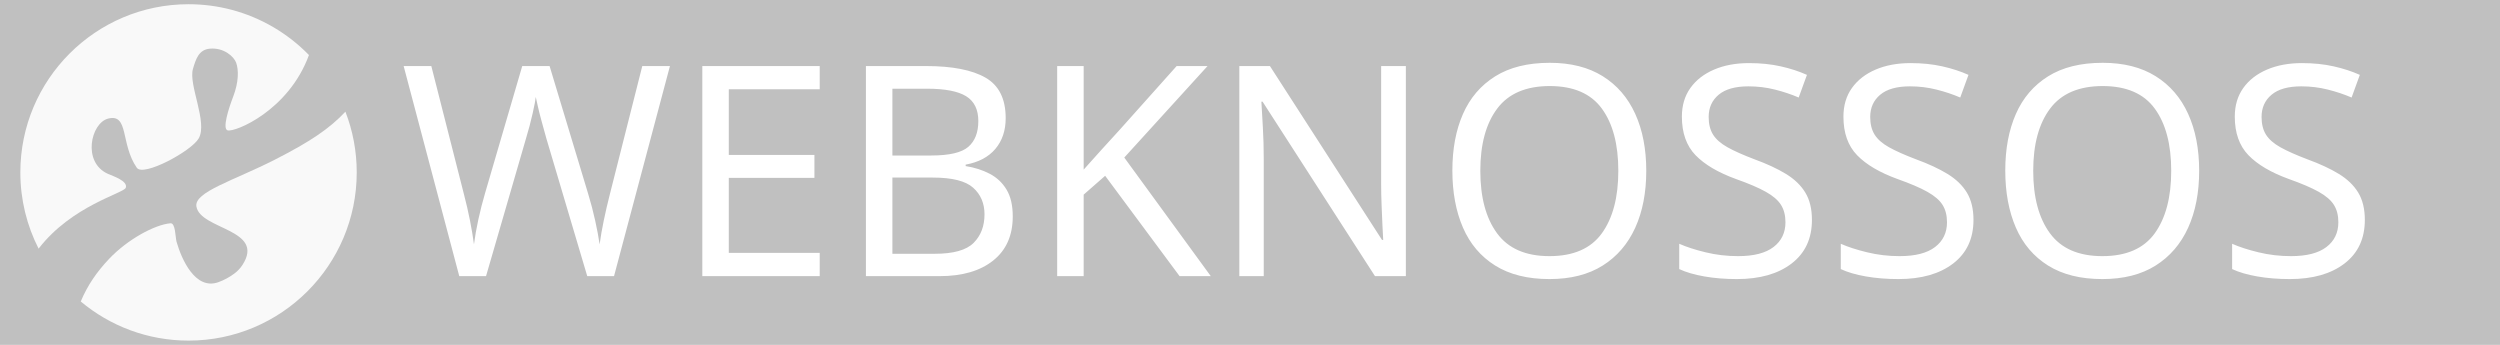
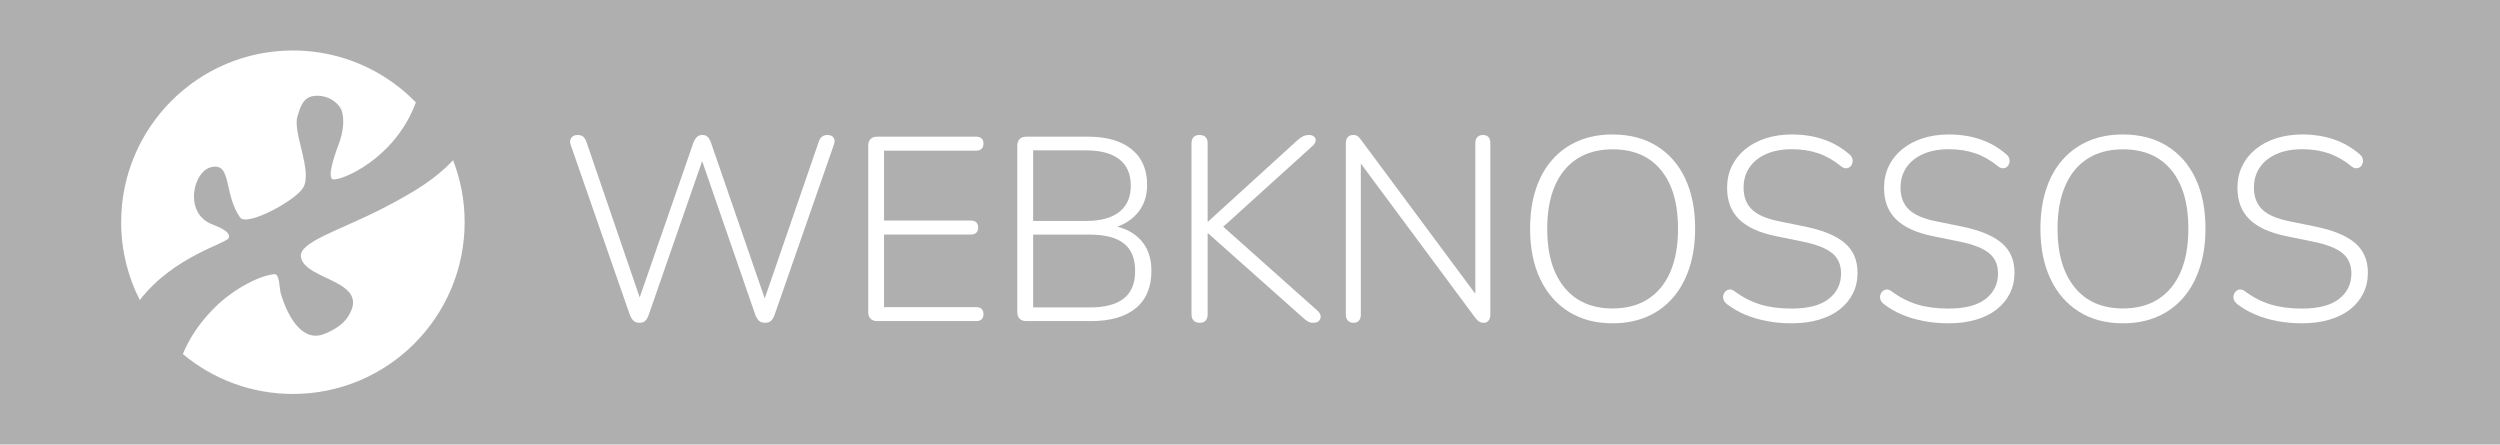
- <svg xmlns="http://www.w3.org/2000/svg" width="2900" height="400" viewBox="0 0 2900 400" version="1.1" xml:space="preserve" style="clip-rule:evenodd;fill-rule:evenodd;stroke-linejoin:round;stroke-miterlimit:2" id="svg1033">
-   <defs id="defs1037">
+ <svg xmlns="http://www.w3.org/2000/svg" width="2329.657" height="414.161" viewBox="0 0 2329.657 414.161" version="1.1" xml:space="preserve" style="clip-rule:evenodd;fill-rule:evenodd;stroke-linejoin:round;stroke-miterlimit:2" id="svg855">
+   <defs id="defs859">
        
    
            
            
            
            
            
            
            
            
            
            
            
            
        </defs>
-   <g id="layer1">
-     <rect style="opacity:0.9;fill:#000000;fill-opacity:0.22;stroke:none;stroke-width:35.032;stroke-opacity:0.025;paint-order:stroke markers fill" id="rect946" width="2900" height="400" x="0" y="0" />
+   <rect style="opacity:0.9;fill:#000000;fill-opacity:0.3;stroke-width:0;stroke-miterlimit:2;paint-order:stroke markers fill" id="rect1688" width="2329.657" height="414.161" x="0" y="0" />
+   <g id="g1628" style="fill:#ffffff" transform="matrix(1.191726,0,0,1.191726,-58.6008,-48.31796)">
+     <path d="m 549.169,292.943 c -1.901,0 -3.419,-0.518 -4.569,-1.555 -1.135,-1.037 -2.131,-2.622 -2.975,-4.757 L 495.411,153.761 c -0.767,-2.155 -0.613,-3.969 0.445,-5.445 1.073,-1.475 2.76,-2.213 5.06,-2.213 1.794,0 3.205,0.432 4.263,1.294 1.043,0.863 1.917,2.295 2.622,4.292 l 44.85,130.992 h -6.593 l 45.233,-130.311 c 0.828,-2.105 1.779,-3.676 2.821,-4.713 1.043,-1.037 2.469,-1.555 4.278,-1.555 1.794,0 3.205,0.518 4.217,1.555 1.012,1.037 1.886,2.622 2.622,4.758 l 44.957,130.266 h -6.057 l 45.157,-130.992 c 0.598,-1.862 1.441,-3.258 2.545,-4.189 1.104,-0.932 2.576,-1.398 4.447,-1.398 2.147,0 3.726,0.712 4.723,2.134 0.997,1.421 1.058,3.263 0.184,5.524 l -46.307,132.914 c -0.736,2.105 -1.671,3.676 -2.791,4.713 -1.135,1.037 -2.699,1.555 -4.707,1.555 -1.993,0 -3.557,-0.518 -4.692,-1.555 -1.135,-1.037 -2.116,-2.622 -2.944,-4.757 L 596.105,160.418 h 4.232 l -43.884,126.257 c -0.736,2.105 -1.625,3.676 -2.699,4.713 -1.058,1.037 -2.591,1.555 -4.585,1.555 z" style="fill:#ffffff;fill-rule:nonzero;stroke-width:4.725" id="path824" />
+     <path d="m 735.193,291.622 c -2.3,0 -4.063,-0.614 -5.29,-1.843 -1.227,-1.23 -1.84,-2.991 -1.84,-5.284 V 154.55 c 0,-2.293 0.613,-4.053 1.84,-5.284 1.227,-1.229 2.99,-1.843 5.29,-1.843 h 77.264 c 1.84,0 3.251,0.466 4.247,1.396 1.012,0.932 1.503,2.245 1.503,3.941 0,1.832 -0.491,3.222 -1.503,4.168 -0.997,0.946 -2.407,1.421 -4.247,1.421 h -72.021 v 54.663 h 67.85 c 1.855,0 3.281,0.466 4.263,1.398 0.981,0.932 1.472,2.261 1.472,3.986 0,1.833 -0.491,3.215 -1.472,4.145 -0.981,0.932 -2.407,1.398 -4.263,1.398 h -67.85 v 56.757 h 72.021 c 1.84,0 3.251,0.466 4.247,1.398 1.012,0.932 1.503,2.261 1.503,3.986 0,1.833 -0.491,3.215 -1.503,4.145 -0.997,0.932 -2.407,1.396 -4.247,1.396 z" style="fill:#ffffff;fill-rule:nonzero;stroke-width:4.725" id="path826" />
+     <path d="m 851.772,291.622 c -2.285,0 -4.048,-0.614 -5.275,-1.843 -1.242,-1.23 -1.855,-2.991 -1.855,-5.284 V 154.55 c 0,-2.293 0.613,-4.053 1.855,-5.284 1.227,-1.229 2.99,-1.843 5.275,-1.843 h 47.993 c 9.875,0 18.247,1.473 25.131,4.422 6.885,2.947 12.144,7.216 15.793,12.807 3.634,5.591 5.459,12.431 5.459,20.519 0,9.042 -2.668,16.563 -8.035,22.563 -5.367,5.999 -12.619,9.969 -21.758,11.907 v -2.908 c 10.197,1.077 18.262,4.712 24.227,10.901 5.965,6.189 8.939,14.402 8.939,24.641 0,12.818 -4.094,22.581 -12.282,29.287 -8.188,6.708 -19.826,10.061 -34.914,10.061 z m 5.259,-10.693 h 44.39 c 11.791,0 20.639,-2.332 26.527,-6.997 5.888,-4.665 8.832,-11.821 8.832,-21.465 0,-9.783 -2.944,-16.971 -8.832,-21.569 -5.888,-4.596 -14.735,-6.894 -26.527,-6.894 h -44.39 z m 0,-67.617 h 41.231 c 11.515,0 20.255,-2.369 26.205,-7.109 5.965,-4.739 8.939,-11.569 8.939,-20.49 0,-9.026 -2.975,-15.882 -8.939,-20.568 -5.949,-4.685 -14.689,-7.029 -26.205,-7.029 h -41.231 z" style="fill:#ffffff;fill-rule:nonzero;stroke-width:4.725" id="path828" />
+     <path d="m 987.181,292.943 c -2.024,0 -3.573,-0.588 -4.677,-1.766 -1.089,-1.176 -1.641,-2.775 -1.641,-4.792 v -133.769 c 0,-2.156 0.552,-3.781 1.641,-4.875 1.104,-1.092 2.653,-1.639 4.677,-1.639 2.024,0 3.573,0.547 4.661,1.639 1.104,1.093 1.641,2.718 1.641,4.875 v 61.148 h 0.414 l 70.058,-63.798 c 1.549,-1.339 2.99,-2.319 4.339,-2.937 1.334,-0.619 2.745,-0.927 4.201,-0.927 1.963,0 3.404,0.444 4.309,1.334 0.92,0.888 1.288,1.986 1.104,3.293 -0.184,1.306 -0.966,2.595 -2.331,3.861 l -74.397,67.312 0.368,-7.762 77.525,69.086 c 1.702,1.466 2.622,2.963 2.76,4.49 0.138,1.527 -0.307,2.781 -1.334,3.758 -1.043,0.978 -2.515,1.468 -4.447,1.468 -1.579,0 -2.975,-0.339 -4.155,-1.019 -1.196,-0.68 -2.499,-1.685 -3.941,-3.014 l -74.06,-65.859 h -0.414 v 63.335 c 0,2.017 -0.506,3.615 -1.533,4.792 -1.027,1.178 -2.622,1.766 -4.769,1.766 z" style="fill:#ffffff;fill-rule:nonzero;stroke-width:4.725" id="path830" />
+     <path d="m 1107.516,292.943 c -1.855,0 -3.312,-0.565 -4.37,-1.696 -1.073,-1.13 -1.595,-2.689 -1.595,-4.677 V 152.724 c 0,-2.124 0.506,-3.758 1.503,-4.904 1.012,-1.144 2.331,-1.718 3.956,-1.718 1.656,0 2.913,0.291 3.741,0.871 0.828,0.581 1.763,1.604 2.791,3.071 l 93.947,126.575 h -4.692 V 152.427 c 0,-2.062 0.537,-3.631 1.595,-4.709 1.073,-1.077 2.53,-1.616 4.37,-1.616 1.855,0 3.281,0.539 4.278,1.616 0.997,1.077 1.487,2.647 1.487,4.709 v 134.079 c 0,2.031 -0.46,3.611 -1.365,4.741 -0.905,1.131 -2.162,1.696 -3.757,1.696 -1.441,0 -2.668,-0.325 -3.68,-0.973 -0.997,-0.649 -2.009,-1.654 -3.036,-3.012 l -93.901,-126.578 h 4.477 v 124.19 c 0,1.987 -0.491,3.547 -1.487,4.677 -0.997,1.131 -2.423,1.696 -4.263,1.696 z" style="fill:#ffffff;fill-rule:nonzero;stroke-width:4.725" id="path832" />
+     <path d="m 1310.069,293.352 c -13.171,0 -24.579,-3.015 -34.224,-9.046 -9.645,-6.031 -17.097,-14.577 -22.341,-25.638 -5.259,-11.061 -7.881,-24.143 -7.881,-39.247 0,-11.422 1.472,-21.668 4.431,-30.736 2.959,-9.068 7.237,-16.787 12.834,-23.16 5.581,-6.373 12.359,-11.272 20.301,-14.695 7.943,-3.424 16.897,-5.137 26.879,-5.137 13.309,0 24.809,2.982 34.485,8.944 9.675,5.962 17.112,14.44 22.325,25.433 5.198,10.994 7.789,24.042 7.789,39.145 0,11.422 -1.503,21.701 -4.508,30.837 -3.005,9.136 -7.314,16.926 -12.911,23.365 -5.597,6.441 -12.359,11.374 -20.301,14.797 -7.943,3.424 -16.913,5.137 -26.879,5.137 z m 0,-11.614 c 10.856,0 20.102,-2.44 27.723,-7.321 7.636,-4.879 13.447,-11.968 17.48,-21.266 4.017,-9.296 6.026,-20.539 6.026,-33.73 0,-19.727 -4.431,-35.012 -13.309,-45.851 -8.863,-10.841 -21.513,-16.262 -37.919,-16.262 -10.718,0 -19.903,2.433 -27.554,7.296 -7.636,4.864 -13.463,11.937 -17.495,21.219 -4.017,9.283 -6.026,20.481 -6.026,33.598 0,19.592 4.462,34.875 13.401,45.851 8.939,10.977 21.497,16.466 37.674,16.466 z" style="fill:#ffffff;fill-rule:nonzero;stroke-width:4.725" id="path834" />
+     <path d="m 1450.001,293.352 c -6.624,0 -12.987,-0.574 -19.09,-1.722 -6.118,-1.149 -11.791,-2.827 -17.066,-5.038 -5.259,-2.209 -10.013,-4.94 -14.229,-8.194 -1.303,-1.005 -2.193,-2.142 -2.668,-3.408 -0.491,-1.267 -0.552,-2.498 -0.215,-3.697 0.337,-1.2 0.935,-2.204 1.794,-3.014 0.843,-0.811 1.886,-1.262 3.128,-1.356 1.242,-0.093 2.515,0.363 3.849,1.366 6.317,4.703 13.003,8.135 20.041,10.298 7.053,2.162 15.211,3.244 24.457,3.244 12.987,0 22.693,-2.517 29.133,-7.551 6.425,-5.033 9.645,-11.675 9.645,-19.925 0,-6.772 -2.346,-12.071 -7.023,-15.904 -4.692,-3.831 -12.42,-6.843 -23.184,-9.037 l -20.761,-4.228 c -12.849,-2.624 -22.433,-6.989 -28.719,-13.099 -6.287,-6.109 -9.43,-14.324 -9.43,-24.645 0,-6.259 1.242,-11.933 3.695,-17.019 2.469,-5.087 5.949,-9.477 10.457,-13.168 4.508,-3.691 9.859,-6.542 16.054,-8.549 6.21,-2.008 13.049,-3.012 20.531,-3.012 8.801,0 16.943,1.259 24.411,3.778 7.467,2.519 14.245,6.386 20.317,11.601 1.242,0.974 2.055,2.104 2.423,3.392 0.383,1.289 0.399,2.516 0.046,3.684 -0.353,1.168 -0.951,2.107 -1.763,2.819 -0.813,0.712 -1.855,1.098 -3.097,1.16 -1.257,0.061 -2.576,-0.463 -3.971,-1.572 -5.673,-4.652 -11.623,-8.038 -17.863,-10.158 -6.225,-2.121 -13.079,-3.183 -20.547,-3.183 -7.651,0 -14.291,1.229 -19.949,3.685 -5.658,2.458 -10.043,5.945 -13.171,10.464 -3.113,4.519 -4.677,9.8 -4.677,15.845 0,7.223 2.162,12.93 6.486,17.124 4.324,4.193 11.377,7.265 21.191,9.218 l 20.715,4.231 c 13.815,2.864 24.058,7.127 30.713,12.789 6.67,5.664 9.997,13.399 9.997,23.207 0,5.914 -1.196,11.294 -3.588,16.138 -2.392,4.843 -5.827,9.017 -10.273,12.52 -4.447,3.502 -9.859,6.198 -16.238,8.085 -6.379,1.888 -13.555,2.832 -21.559,2.832 z" style="fill:#ffffff;fill-rule:nonzero;stroke-width:4.725" id="path836" />
+     <path d="m 1572.729,293.352 c -6.624,0 -13.003,-0.574 -19.105,-1.722 -6.103,-1.149 -11.791,-2.827 -17.051,-5.038 -5.259,-2.209 -10.013,-4.94 -14.245,-8.194 -1.288,-1.005 -2.177,-2.142 -2.668,-3.408 -0.475,-1.267 -0.552,-2.498 -0.199,-3.697 0.337,-1.2 0.935,-2.204 1.779,-3.014 0.859,-0.811 1.901,-1.262 3.143,-1.356 1.227,-0.093 2.515,0.363 3.849,1.366 6.317,4.703 12.987,8.135 20.041,10.298 7.053,2.162 15.195,3.244 24.457,3.244 12.987,0 22.693,-2.517 29.118,-7.551 6.44,-5.033 9.66,-11.675 9.66,-19.925 0,-6.772 -2.346,-12.071 -7.038,-15.904 -4.677,-3.831 -12.405,-6.843 -23.184,-9.037 l -20.761,-4.228 c -12.849,-2.624 -22.417,-6.989 -28.704,-13.099 -6.287,-6.109 -9.43,-14.324 -9.43,-24.645 0,-6.259 1.227,-11.933 3.695,-17.019 2.469,-5.087 5.949,-9.477 10.457,-13.168 4.508,-3.691 9.859,-6.542 16.054,-8.549 6.21,-2.008 13.049,-3.012 20.516,-3.012 8.817,0 16.959,1.259 24.426,3.778 7.467,2.519 14.245,6.386 20.317,11.601 1.227,0.974 2.039,2.104 2.423,3.392 0.383,1.289 0.399,2.516 0.046,3.684 -0.368,1.168 -0.951,2.107 -1.763,2.819 -0.813,0.712 -1.855,1.098 -3.097,1.16 -1.257,0.061 -2.576,-0.463 -3.971,-1.572 -5.673,-4.652 -11.623,-8.038 -17.863,-10.158 -6.225,-2.121 -13.079,-3.183 -20.562,-3.183 -7.636,0 -14.275,1.229 -19.933,3.685 -5.658,2.458 -10.043,5.945 -13.171,10.464 -3.128,4.519 -4.692,9.8 -4.692,15.845 0,7.223 2.162,12.93 6.486,17.124 4.324,4.193 11.393,7.265 21.191,9.218 l 20.715,4.231 c 13.815,2.864 24.058,7.127 30.728,12.789 6.67,5.664 9.997,13.399 9.997,23.207 0,5.914 -1.196,11.294 -3.588,16.138 -2.407,4.843 -5.827,9.017 -10.273,12.52 -4.447,3.502 -9.875,6.198 -16.238,8.085 -6.379,1.888 -13.57,2.832 -21.559,2.832 z" style="fill:#ffffff;fill-rule:nonzero;stroke-width:4.725" id="path838" />
+     <path d="m 1709.118,293.352 c -13.171,0 -24.579,-3.015 -34.224,-9.046 -9.645,-6.031 -17.081,-14.577 -22.341,-25.638 -5.244,-11.061 -7.881,-24.143 -7.881,-39.247 0,-11.422 1.487,-21.668 4.431,-30.736 2.959,-9.068 7.237,-16.787 12.834,-23.16 5.597,-6.373 12.359,-11.272 20.301,-14.695 7.958,-3.424 16.913,-5.137 26.879,-5.137 13.309,0 24.809,2.982 34.485,8.944 9.691,5.962 17.127,14.44 22.325,25.433 5.198,10.994 7.805,24.042 7.805,39.145 0,11.422 -1.503,21.701 -4.523,30.837 -3.005,9.136 -7.299,16.926 -12.895,23.365 -5.597,6.441 -12.374,11.374 -20.317,14.797 -7.943,3.424 -16.897,5.137 -26.879,5.137 z m 0,-11.614 c 10.871,0 20.102,-2.44 27.738,-7.321 7.621,-4.879 13.447,-11.968 17.465,-21.266 4.033,-9.296 6.041,-20.539 6.041,-33.73 0,-19.727 -4.447,-35.012 -13.309,-45.851 -8.878,-10.841 -21.513,-16.262 -37.935,-16.262 -10.718,0 -19.903,2.433 -27.539,7.296 -7.636,4.864 -13.478,11.937 -17.495,21.219 -4.033,9.283 -6.041,20.481 -6.041,33.598 0,19.592 4.477,34.875 13.417,45.851 8.939,10.977 21.497,16.466 37.659,16.466 z" style="fill:#ffffff;fill-rule:nonzero;stroke-width:4.725" id="path840" />
+     <path d="m 1849.065,293.352 c -6.639,0 -13.003,-0.574 -19.105,-1.722 -6.103,-1.149 -11.791,-2.827 -17.051,-5.038 -5.275,-2.209 -10.013,-4.94 -14.245,-8.194 -1.303,-1.005 -2.193,-2.142 -2.668,-3.408 -0.475,-1.267 -0.552,-2.498 -0.215,-3.697 0.337,-1.2 0.935,-2.204 1.794,-3.014 0.859,-0.811 1.901,-1.262 3.128,-1.356 1.242,-0.093 2.53,0.363 3.849,1.366 6.317,4.703 13.003,8.135 20.056,10.298 7.038,2.162 15.195,3.244 24.457,3.244 12.972,0 22.693,-2.517 29.118,-7.551 6.44,-5.033 9.645,-11.675 9.645,-19.925 0,-6.772 -2.331,-12.071 -7.023,-15.904 -4.692,-3.831 -12.42,-6.843 -23.184,-9.037 l -20.761,-4.228 c -12.849,-2.624 -22.417,-6.989 -28.704,-13.099 -6.287,-6.109 -9.43,-14.324 -9.43,-24.645 0,-6.259 1.227,-11.933 3.695,-17.019 2.469,-5.087 5.949,-9.477 10.457,-13.168 4.493,-3.691 9.844,-6.542 16.054,-8.549 6.195,-2.008 13.033,-3.012 20.516,-3.012 8.817,0 16.959,1.259 24.426,3.778 7.467,2.519 14.229,6.386 20.317,11.601 1.227,0.974 2.039,2.104 2.423,3.392 0.383,1.289 0.383,2.516 0.031,3.684 -0.353,1.168 -0.935,2.107 -1.748,2.819 -0.828,0.712 -1.855,1.098 -3.113,1.16 -1.242,0.061 -2.561,-0.463 -3.956,-1.572 -5.673,-4.652 -11.638,-8.038 -17.863,-10.158 -6.241,-2.121 -13.095,-3.183 -20.562,-3.183 -7.636,0 -14.291,1.229 -19.949,3.685 -5.643,2.458 -10.043,5.945 -13.156,10.464 -3.128,4.519 -4.692,9.8 -4.692,15.845 0,7.223 2.162,12.93 6.486,17.124 4.324,4.193 11.393,7.265 21.191,9.218 l 20.715,4.231 c 13.815,2.864 24.058,7.127 30.728,12.789 6.655,5.664 9.997,13.399 9.997,23.207 0,5.914 -1.196,11.294 -3.603,16.138 -2.392,4.843 -5.811,9.017 -10.258,12.52 -4.462,3.502 -9.875,6.198 -16.253,8.085 -6.379,1.888 -13.555,2.832 -21.543,2.832 z" style="fill:#ffffff;fill-rule:nonzero;stroke-width:4.725" id="path842" />
  </g>
-   <g id="g13275" transform="translate(8.833266)">
-     <text xml:space="preserve" style="font-size:341.333px;line-height:1.25;font-family:Nunito;-inkscape-font-specification:Nunito;clip-rule:evenodd;fill:#ffffff;fill-rule:evenodd;stroke:none;stroke-width:0;stroke-linejoin:round;stroke-miterlimit:2;stroke-dasharray:none;stroke-opacity:1" x="455.302" y="320.32" id="text5291">
-       <tspan id="tspan5289" x="455.302" y="320.32" style="font-size:341.333px;stroke:none;stroke-width:0;stroke-miterlimit:2;stroke-dasharray:none;stroke-opacity:1">WEBKNOSSOS</tspan>
-     </text>
-     <g id="g8494" transform="translate(0,1.05128e-5)">
-       <g transform="matrix(5.84142,0,0,5.841424,-866.7794,-672.9308)" id="g1024" style="opacity:0.9;fill:#ffffff">
-         <path d="m 215.466,137.379 c 1.451,3.741 2.247,7.808 2.247,12.059 0,18.434 -14.966,33.4 -33.4,33.4 -8.141,0 -15.606,-2.919 -21.404,-7.767 1.353,-3.247 3.224,-5.923 5.643,-8.479 3.628,-3.832 9.004,-6.767 12.166,-7.055 1.028,-0.094 0.964,2.796 1.216,3.678 1.023,3.579 3.76,9.64 8.288,8.025 1.122,-0.4 2.207,-0.989 3.164,-1.699 0.655,-0.486 1.206,-1.06 1.648,-1.746 4.579,-7.114 -8.376,-6.973 -9.158,-11.582 -0.493,-2.901 7.447,-5.158 15.582,-9.308 6.964,-3.552 10.818,-6.126 14.008,-9.526 z" style="fill:#ffffff" id="path1022" />
-       </g>
-       <g transform="matrix(5.84142,0,0,5.841424,-866.7794,-672.9308)" id="g1028" style="opacity:0.9;fill:#ffffff">
-         <path d="m 208.223,126.137 c -4.049,11.063 -14.707,15.367 -16.152,14.949 -1.053,-0.303 0.116,-4.109 1.115,-6.716 1.098,-2.865 1.103,-5.287 0.577,-6.732 -0.427,-1.171 -2.411,-3.028 -5.218,-2.774 -2.211,0.199 -2.787,2.083 -3.36,4.039 -0.915,3.125 2.974,10.596 1.148,13.78 -1.456,2.538 -11.006,7.683 -12.291,5.833 -3.28,-4.722 -1.532,-10.825 -5.699,-9.765 -3.425,0.871 -5.207,8.696 0.001,10.99 0.985,0.434 3.953,1.393 3.51,2.735 -0.365,1.106 -10.694,3.52 -17.31,12.092 l 0.01,0.04 c -2.328,-4.553 -3.641,-9.709 -3.641,-15.17 0,-18.434 14.966,-33.4 33.4,-33.4 2.938,0 5.788,0.381 8.504,1.095 5.944,1.562 11.243,4.724 15.408,8.996 0,0.002 -0.001,0.005 -0.002,0.008 z" style="fill:#ffffff" id="path1026" />
-       </g>
+   <g id="g1876" transform="translate(32.90242,-1.870155)">
+     <g transform="matrix(4.791502,0,0,4.791493,-643.0943,-507.0816)" id="g846" style="fill:#ffffff">
+       <path d="m 215.466,137.379 c 1.451,3.741 2.247,7.808 2.247,12.059 0,18.434 -14.966,33.4 -33.4,33.4 -8.141,0 -15.606,-2.919 -21.404,-7.767 1.353,-3.247 3.224,-5.923 5.643,-8.479 3.628,-3.832 9.004,-6.767 12.166,-7.055 1.028,-0.094 0.964,2.796 1.216,3.678 1.023,3.579 3.76,9.64 8.288,8.025 1.122,-0.4 2.207,-0.989 3.164,-1.699 0.655,-0.486 1.206,-1.06 1.648,-1.746 4.579,-7.114 -8.376,-6.973 -9.158,-11.582 -0.493,-2.901 7.447,-5.158 15.582,-9.308 6.964,-3.552 10.818,-6.126 14.008,-9.526 z" style="fill:#ffffff" id="path844" />
+     </g>
+     <g transform="matrix(0.734399,0,0,0.7343998,-36.09532,48.65626)" id="g850" style="fill:#ffffff">
+       <path d="M 181.733,317.03 C 166.614,287.376 158.087,253.81 158.087,218.268 158.087,97.998 255.73,0.354 376,0.354 c 19.17,0 37.765,2.481 55.482,7.139 38.783,10.196 73.356,30.824 100.531,58.698 -0.003,0.013 -0.007,0.029 -0.016,0.053 -26.414,72.178 -95.95,100.255 -105.383,97.533 -6.865,-1.981 0.758,-26.814 7.277,-43.818 7.167,-18.694 7.196,-34.494 3.761,-43.924 -2.783,-7.642 -15.725,-19.755 -34.04,-18.102 -14.428,1.302 -18.182,13.593 -21.919,26.353 -5.971,20.388 19.398,69.137 7.486,89.909 -9.496,16.559 -71.804,50.124 -80.19,38.053 -21.401,-30.805 -9.998,-70.621 -37.183,-63.707 -22.348,5.684 -33.974,56.733 0.003,71.702 6.433,2.834 25.794,9.087 22.905,17.842 -2.38,7.215 -69.715,22.957 -112.883,78.823 0,0 -0.054,0.064 -0.098,0.122 z" style="fill:#ffffff" id="path848" />
    </g>
  </g>
</svg>
